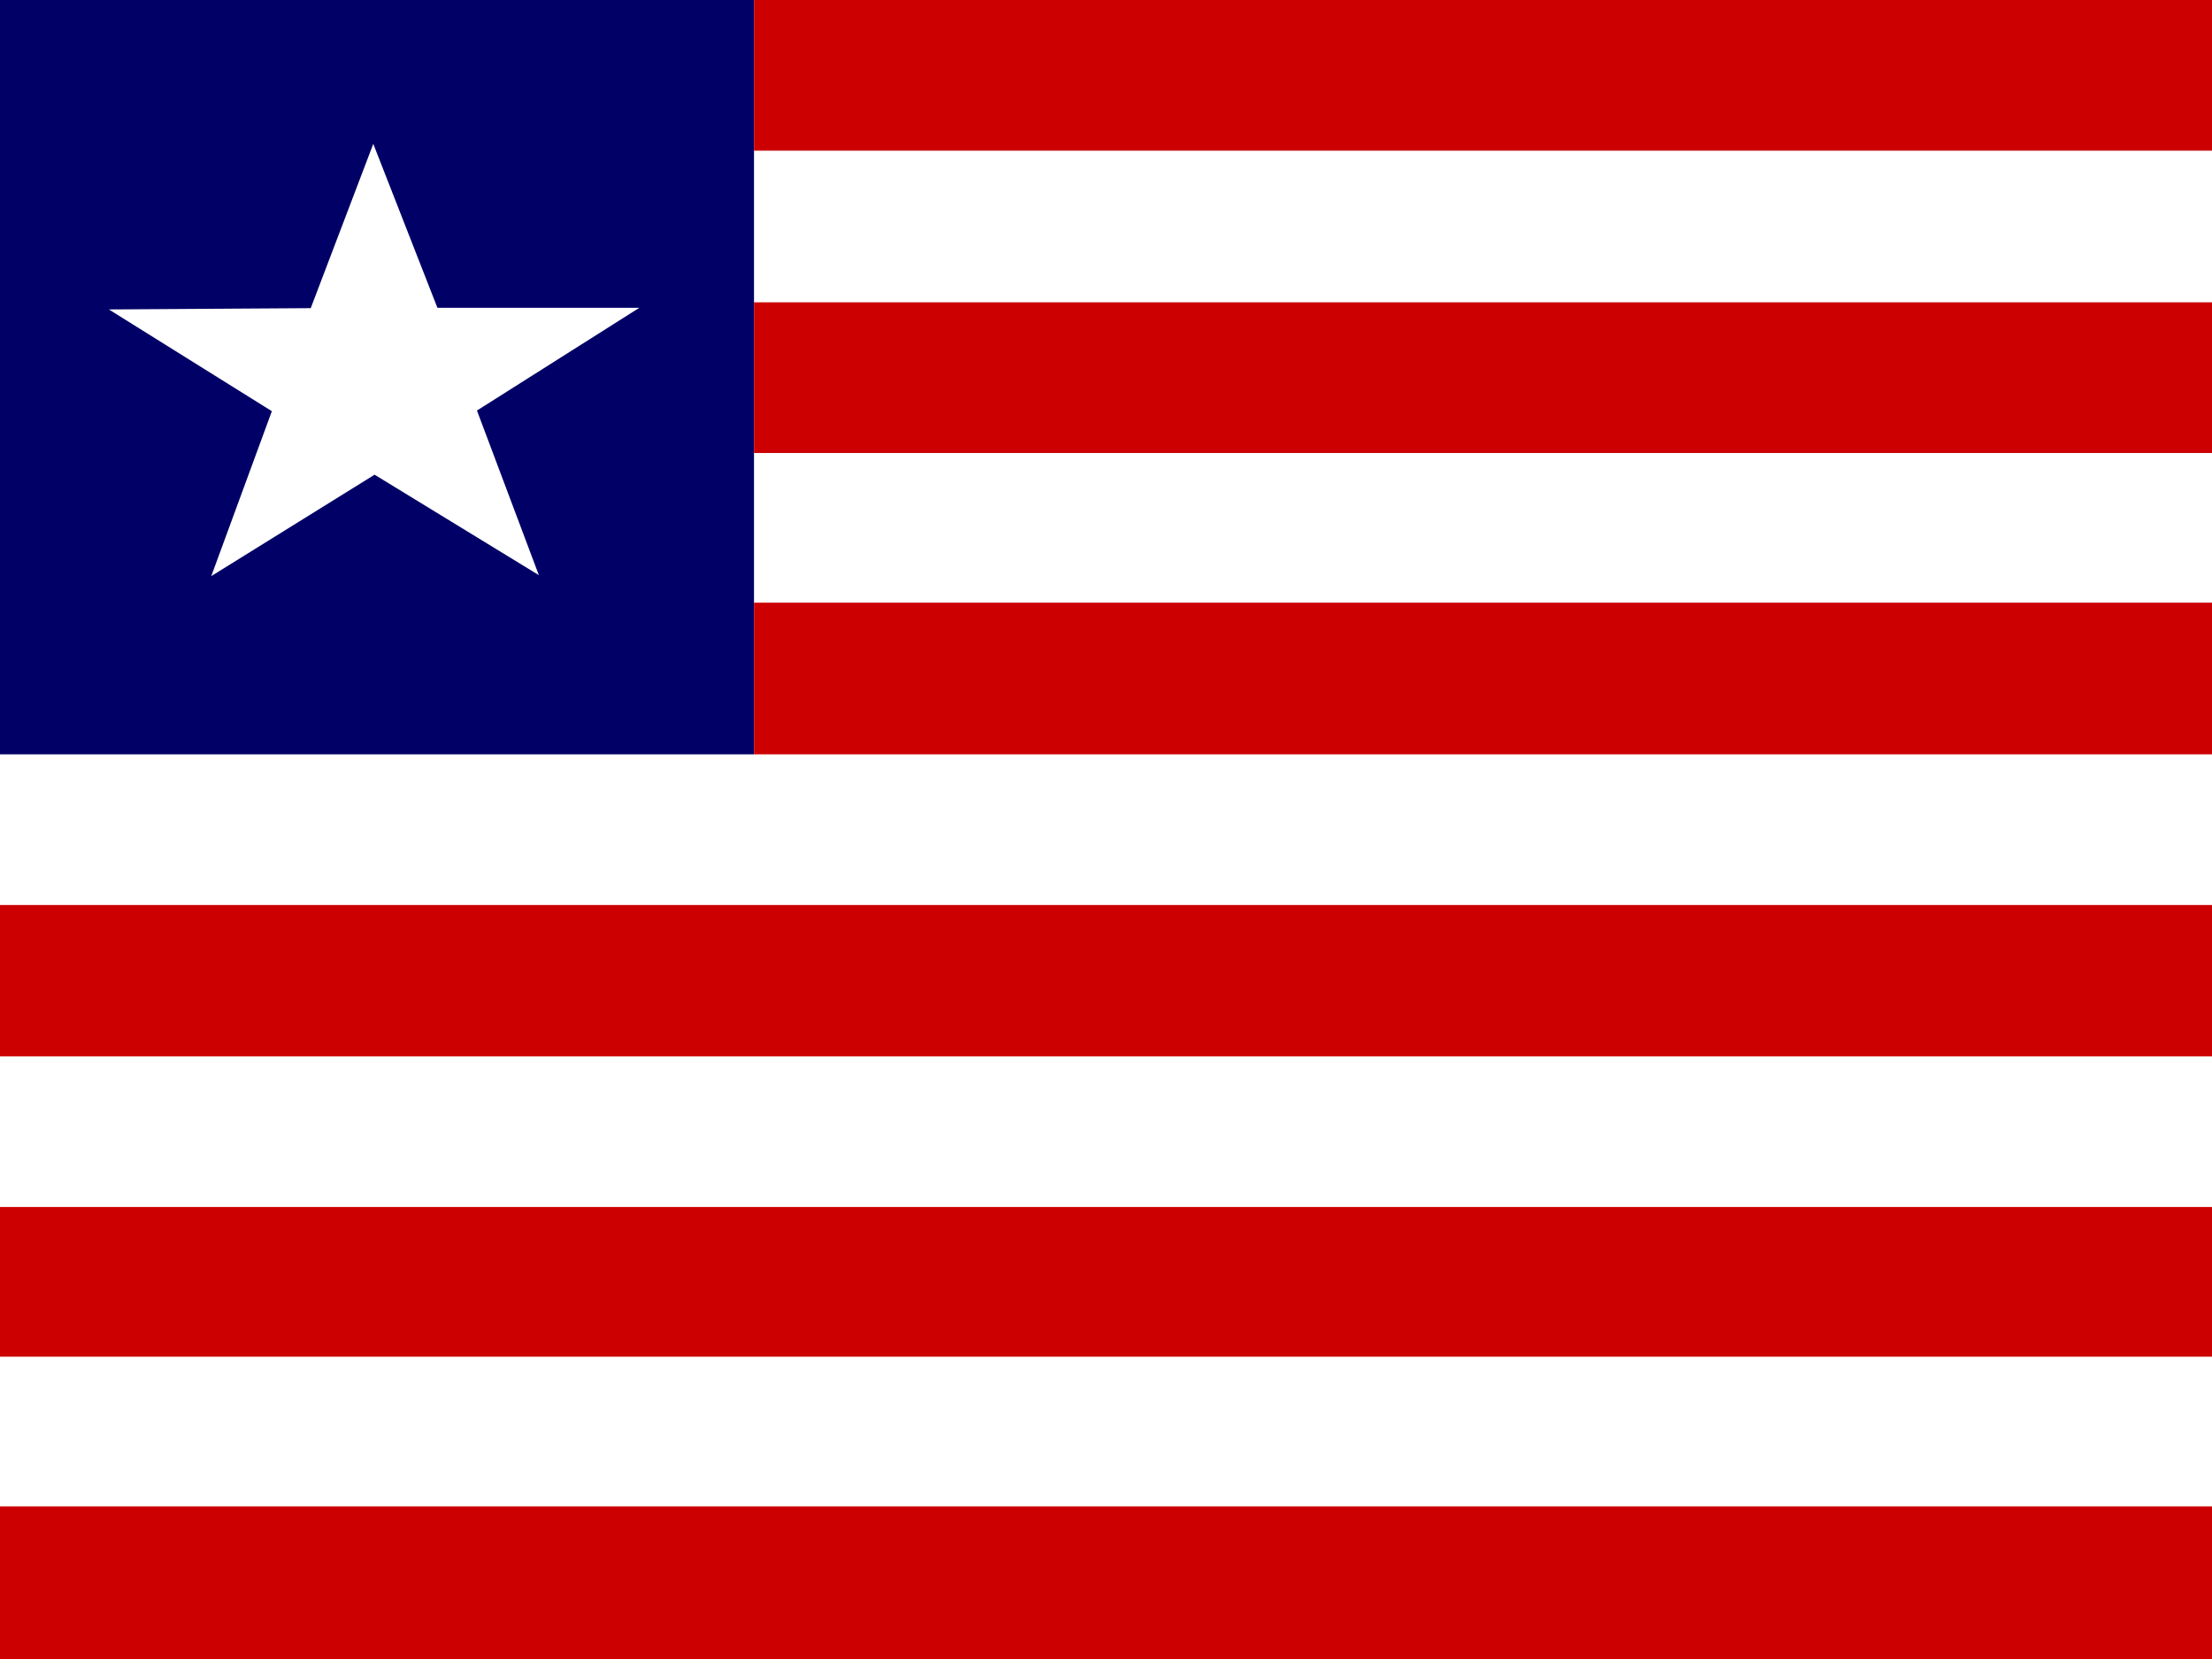
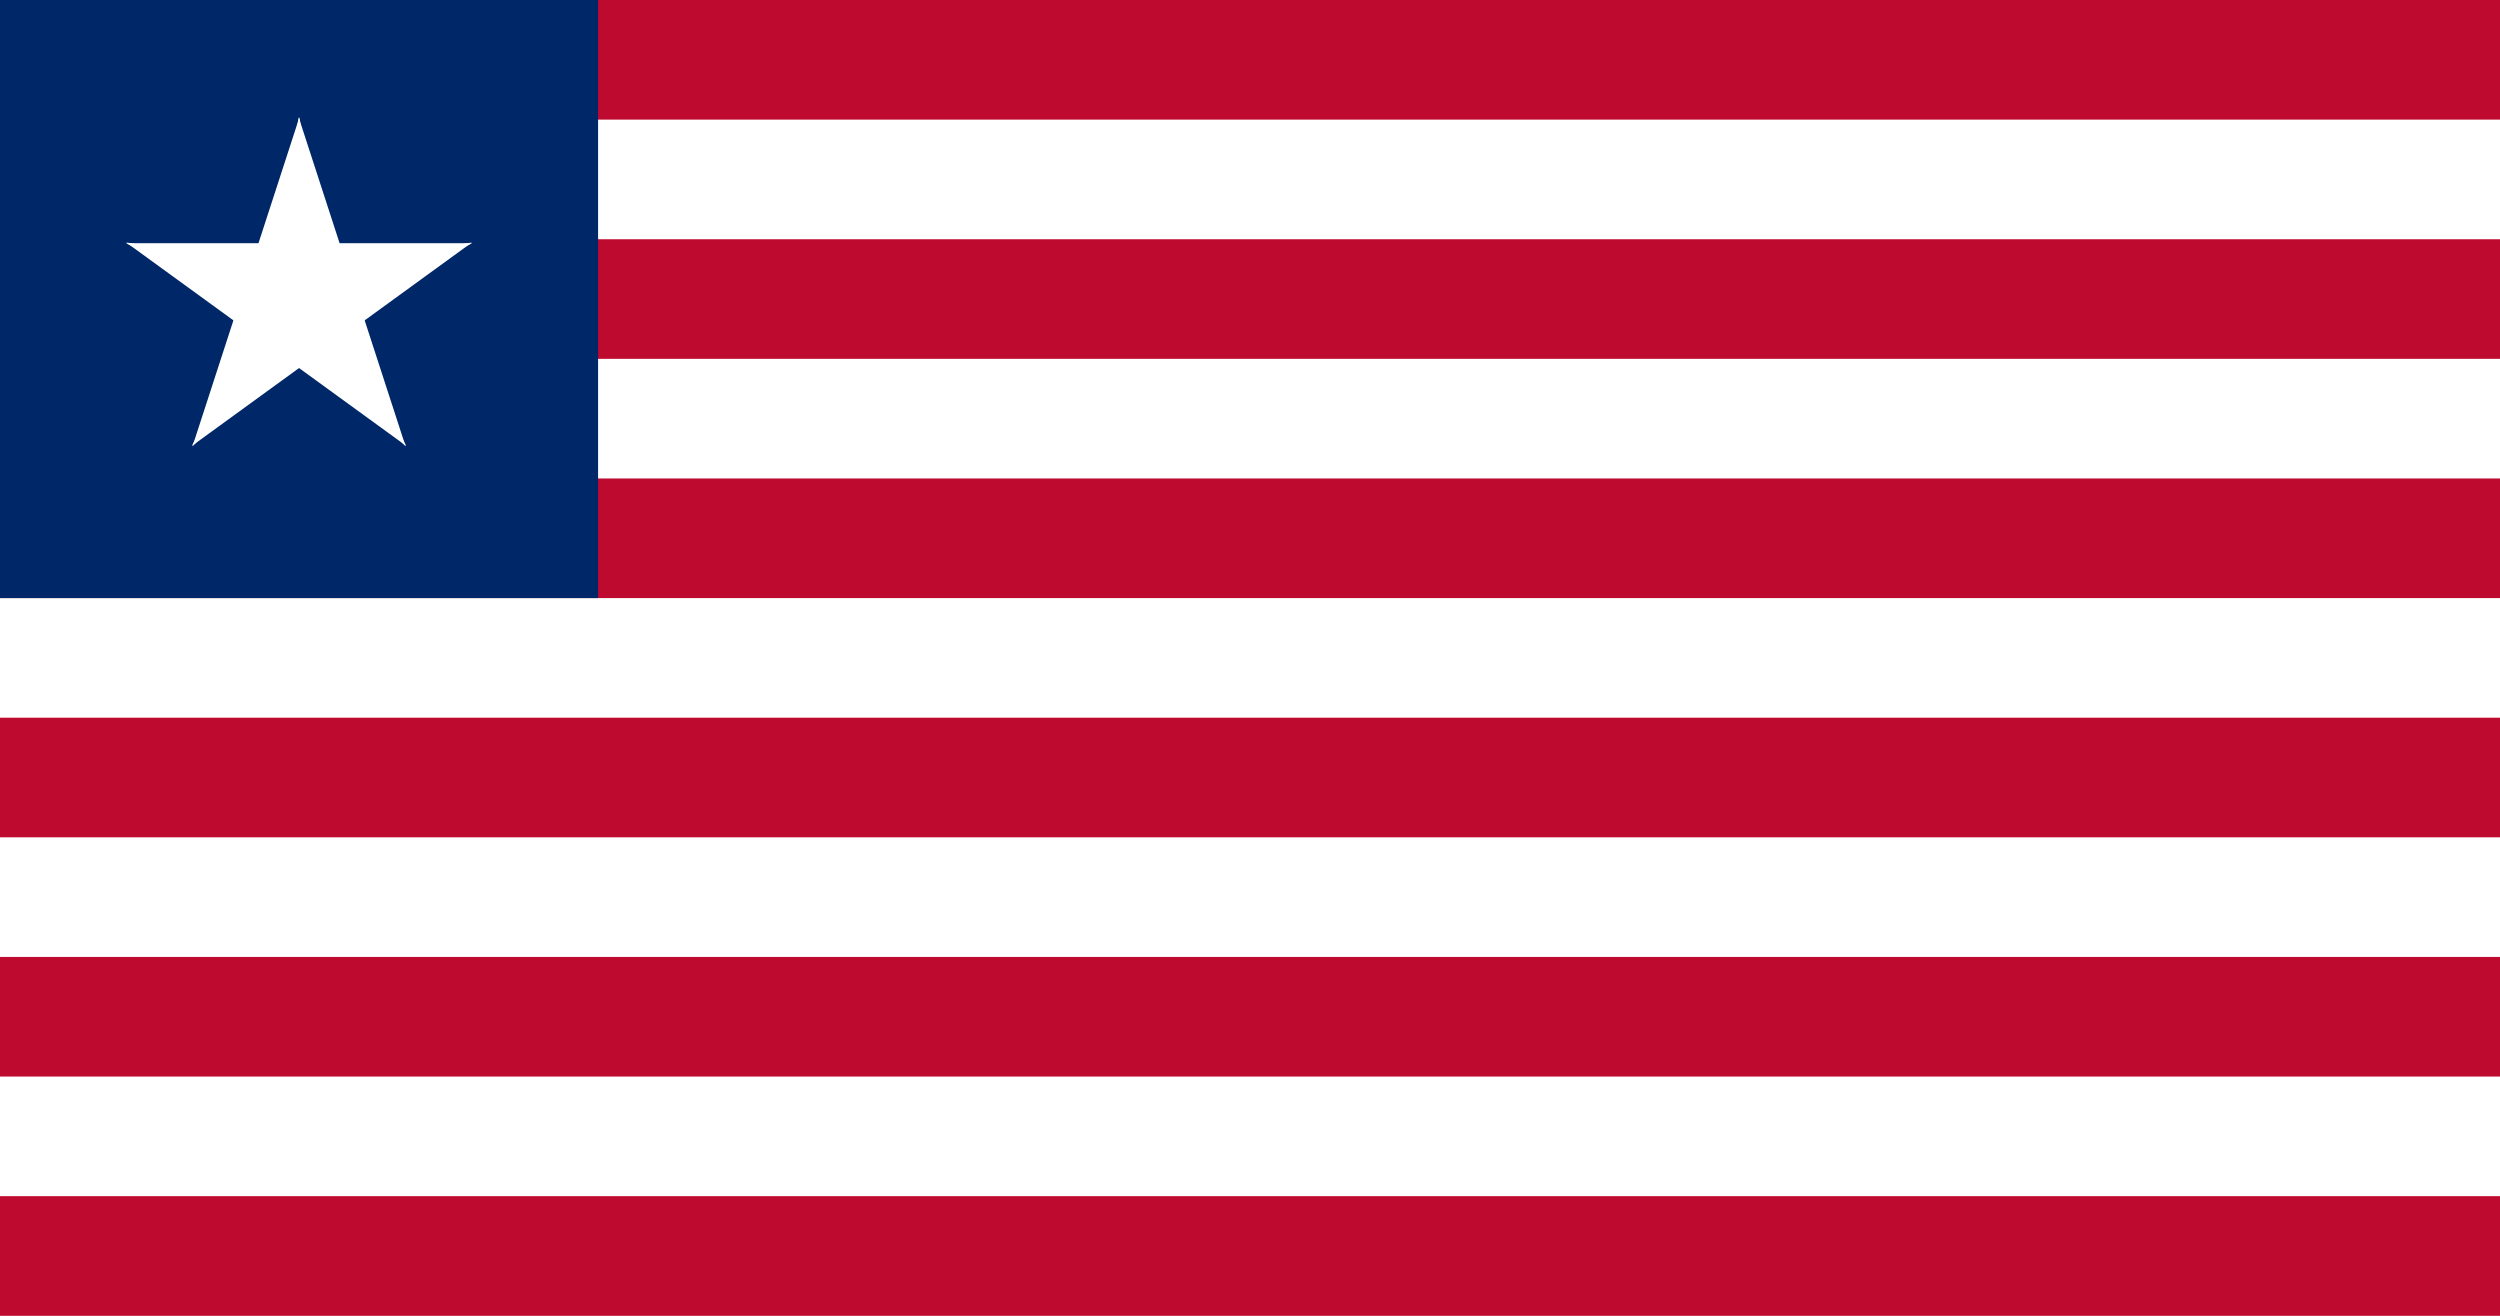
- <svg xmlns="http://www.w3.org/2000/svg" id="flag-icons-lr" viewBox="0 0 640 480">
-   <defs>
-     <clipPath id="lr-a">
-       <path fill-opacity=".7" d="M0 0h682.7v512H0z" />
-     </clipPath>
-   </defs>
-   <g fill-rule="evenodd" clip-path="url(#lr-a)" transform="scale(.9375)">
-     <path fill="#fff" d="M0 0h767.9v512H0z" />
-     <path fill="#006" d="M0 0h232.7v232.8H0z" />
-     <path fill="#c00" d="M0 464.9h767.9V512H0z" />
-     <path fill="#c00" d="M0 465.4h767.9V512H0zm0-92.9h767.9v46.2H0zm0-93.2h766V326H0zM232.7 0h535.1v46.5H232.7zm0 186h535.1v46.8H232.7zm0-92.7h535.1v46.5H232.7z" />
-     <path fill="#fff" d="m166.3 177.5-50.7-31-50.4 31.3 18.7-50.9-50.3-31.4 62.3-.4 19.3-50.7L135 95h62.3l-50.1 31.7z" />
+ <svg xmlns="http://www.w3.org/2000/svg" xmlns:xlink="http://www.w3.org/1999/xlink" viewBox="0 0 209 110">
+   <path fill="#bf0a30" d="M0 0h209v110H0z" />
+   <path stroke="#fff" stroke-width="10" d="M0 15h209M0 35h209M0 55h209M0 75h209M0 95h209" />
+   <path fill="#002868" d="M0 0h50v50H0z" />
+   <g transform="matrix(15 0 0 15 25 25)">
+     <g id="b">
+       <path id="a" fill="#fff" d="M0 0v1h.5z" transform="rotate(18 3.2 -.5)" />
+       <use xlink:href="#a" transform="scale(-1 1)" />
+     </g>
+     <use xlink:href="#b" transform="rotate(72)" />
+     <use xlink:href="#b" transform="rotate(-72)" />
+     <use xlink:href="#b" transform="rotate(144)" />
+     <use xlink:href="#b" transform="rotate(-144)" />
  </g>
</svg>
